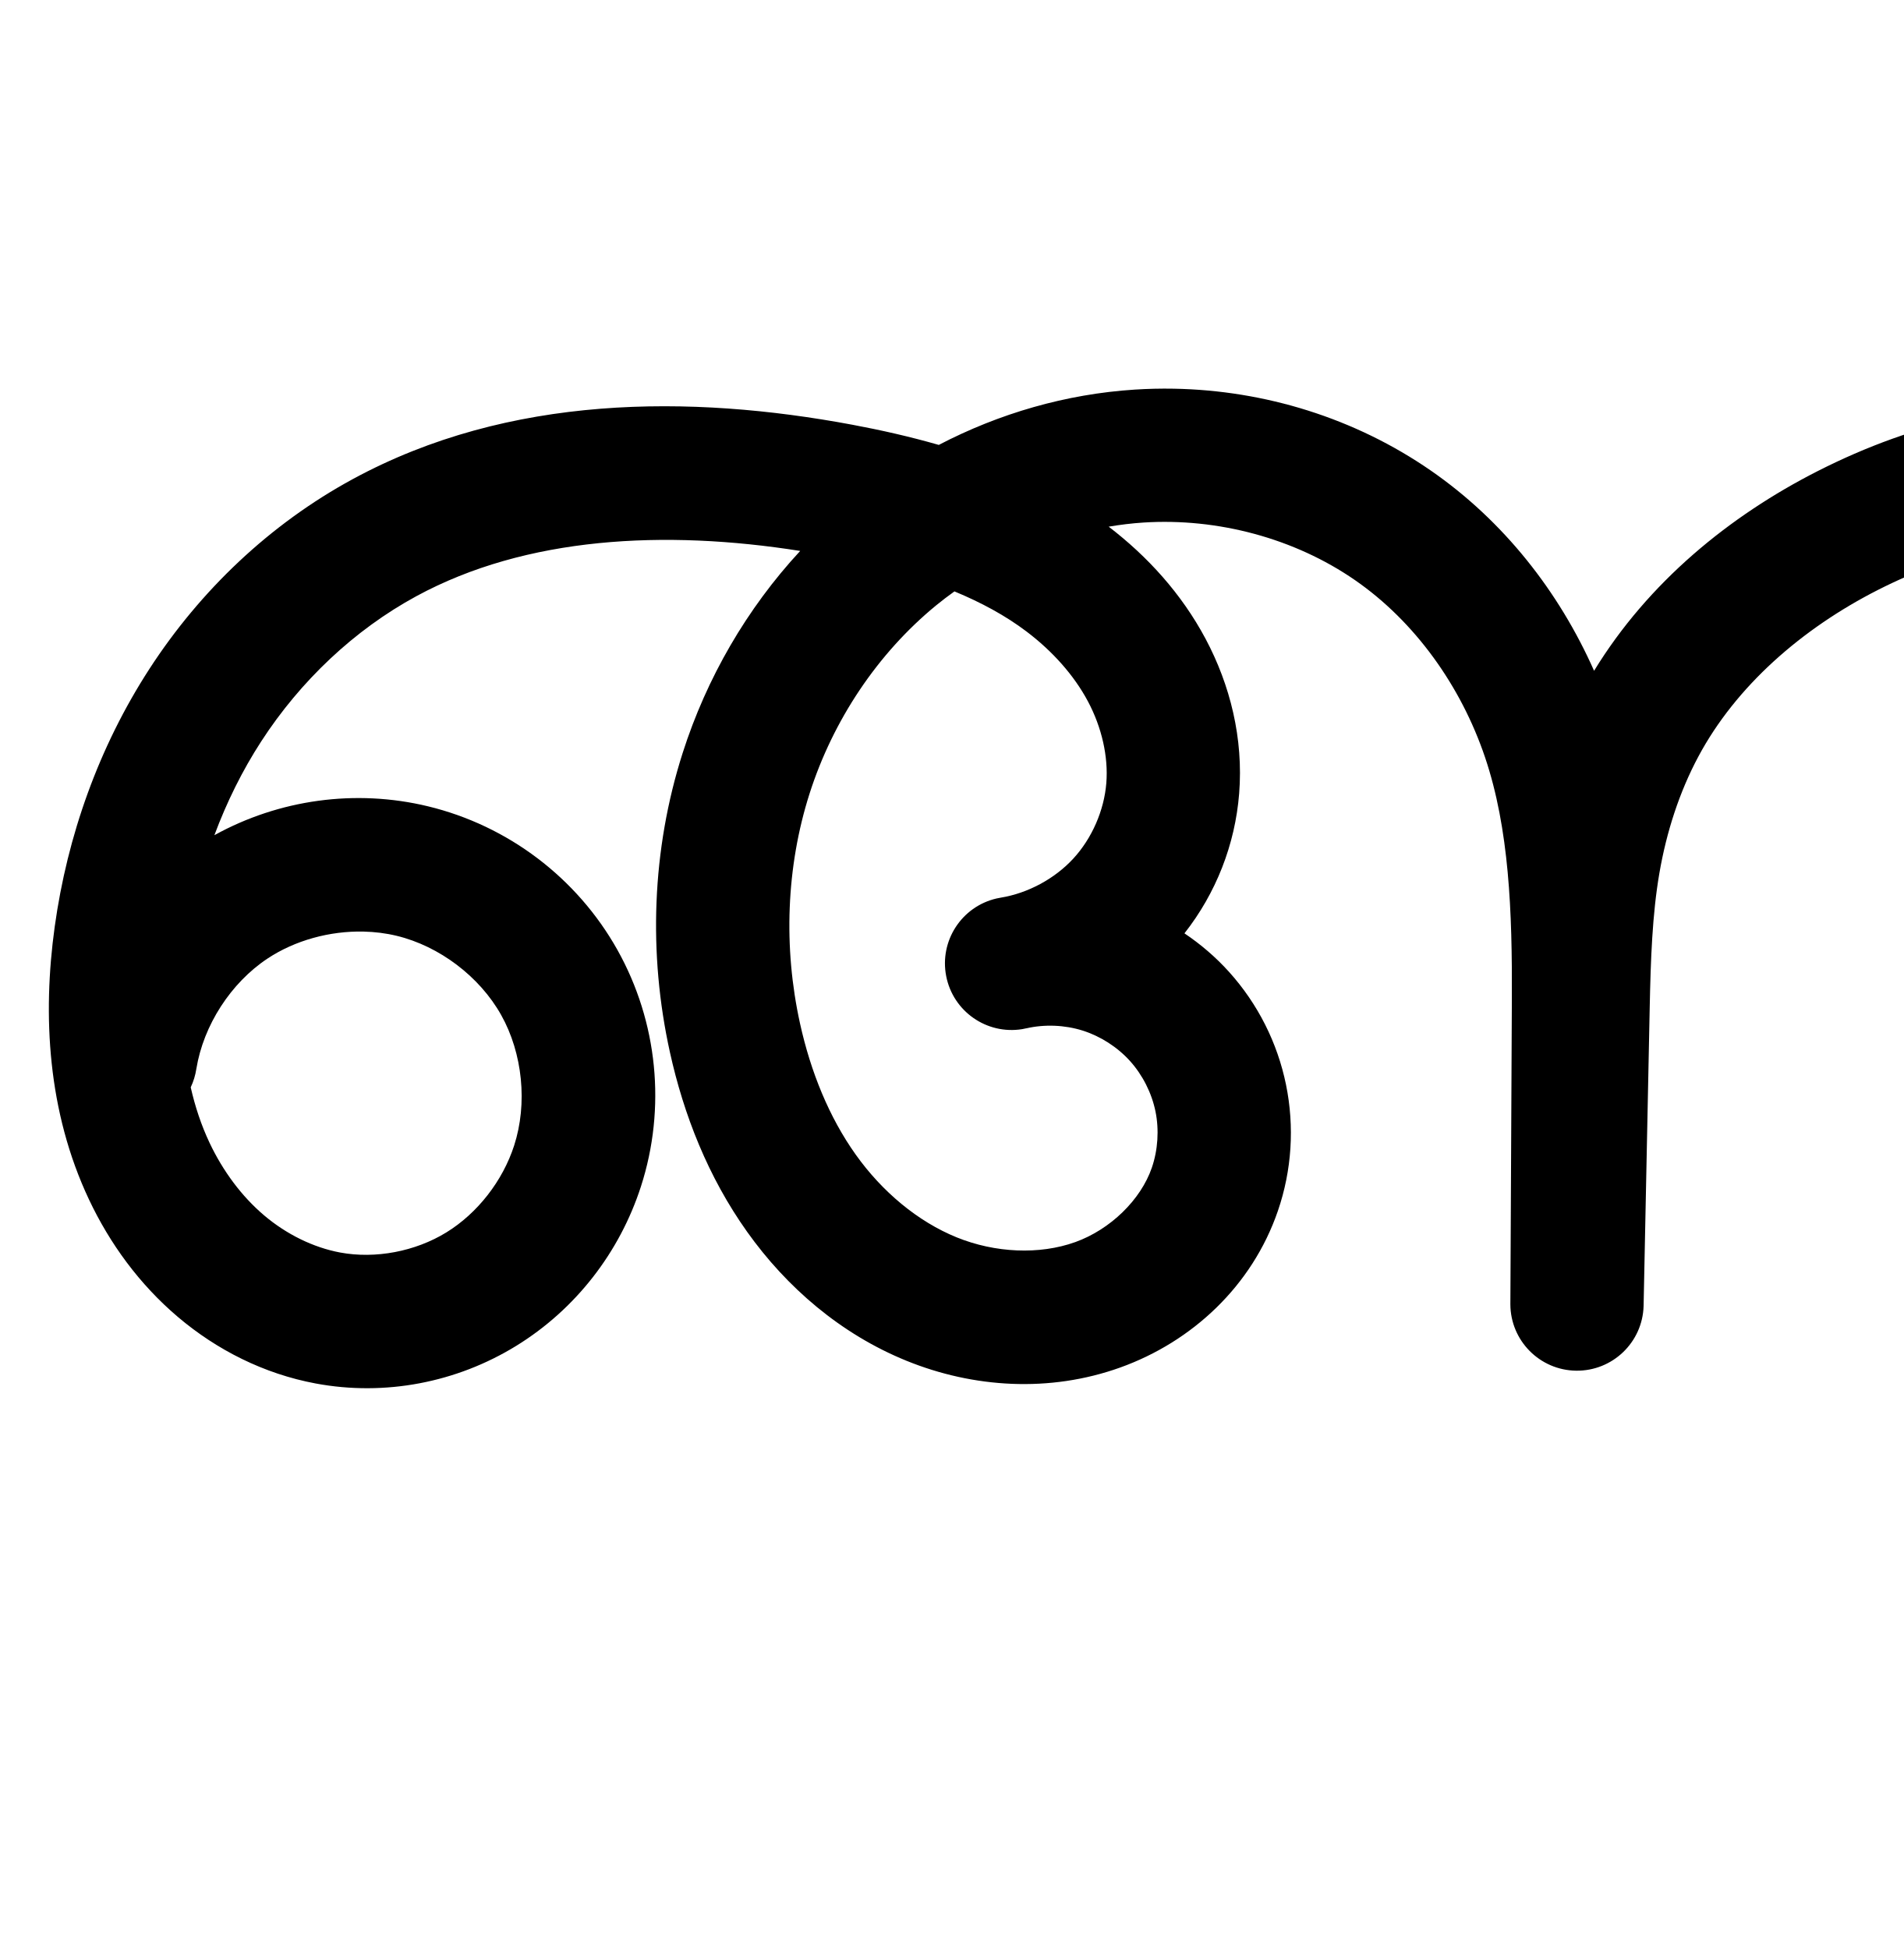
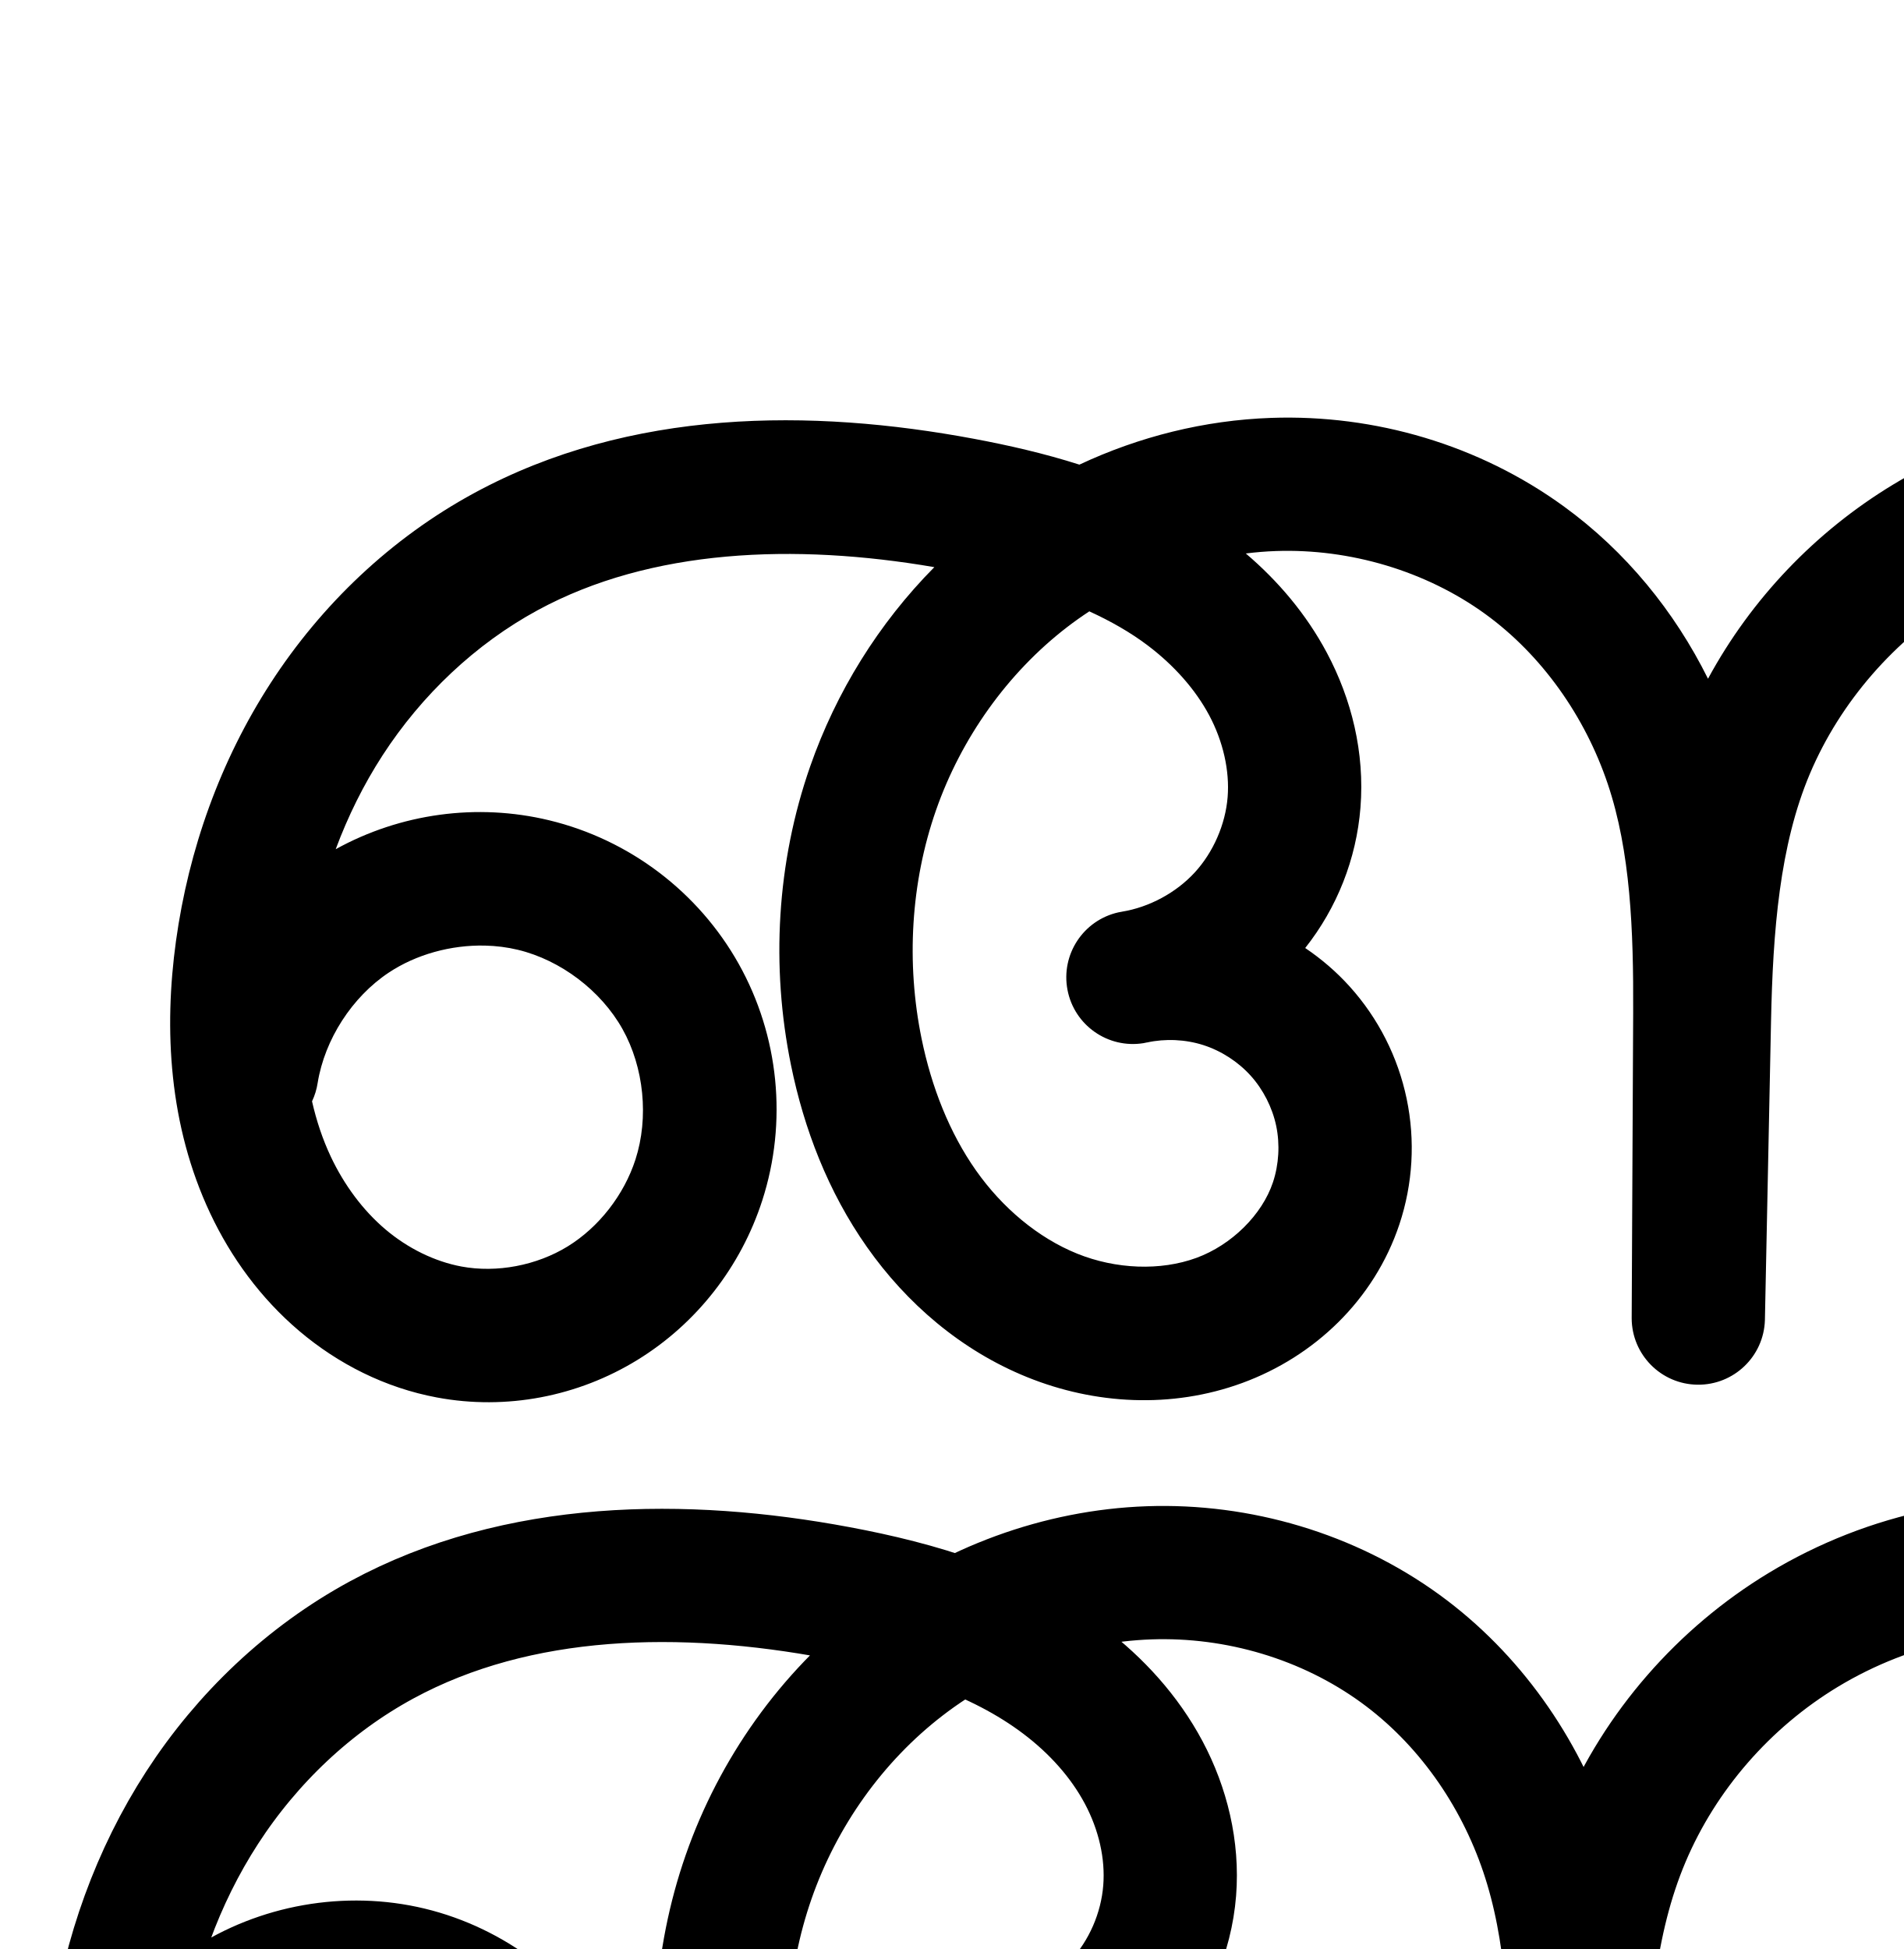
<svg xmlns="http://www.w3.org/2000/svg" width="2000" height="2048" id="svg2992" version="1.1">
  <defs id="defs5498">
    </defs>
  <g id="layer1" transform="translate(0,1048)">
-     <path style="fill:none;fill-rule:evenodd;stroke:#000000;stroke-width:140;stroke-linecap:round;stroke-linejoin:round;stroke-miterlimit:4;stroke-dasharray:none;stroke-opacity:1" d="m -4290.395,78.603 c 10.668,-65.61 49.687,-126.112 105.055,-162.894 55.368,-36.782 126.263,-49.3 190.88,-33.703 64.616,15.597 121.995,59.078 154.486,117.068 32.491,57.99 39.614,129.629 19.177,192.881 -17.188,53.194 -53.534,100.105 -101.149,129.393 -47.615,29.289 -106.166,40.565 -161.121,30.317 -41.358,-7.712 -80.207,-27.241 -112.3,-54.444 -32.093,-27.203 -57.509,-61.926 -75.457,-99.977 -35.894,-76.102 -41.525,-163.743 -29.968,-247.087 11.921,-85.978 41.717,-169.707 88.948,-242.533 47.231,-72.826 112.025,-134.535 188.305,-175.956 143.834,-78.103 317.95,-79.879 478.831,-49.787 84.436,15.793 169.459,40.816 237.95,92.661 34.246,25.923 63.854,58.428 84.038,96.34 20.184,37.912 30.682,81.343 27.286,124.159 -3.554,44.803 -22.524,88.239 -52.974,121.295 -30.451,33.056 -72.186,55.52 -116.548,62.732 31.564,-7.255 65.061,-5.917 95.946,3.834 30.885,9.751 59.078,27.888 80.754,51.952 21.677,24.064 36.78,53.992 43.262,85.724 6.482,31.732 4.326,65.186 -6.176,95.823 -19.314,56.344 -66.911,101.225 -122.964,121.369 -56.053,20.144 -119.448,16.429 -174.632,-5.987 -55.184,-22.416 -102.24,-62.716 -136.789,-111.235 -34.549,-48.519 -56.975,-105.017 -69.818,-163.179 -20.249,-91.702 -16.876,-188.791 11.738,-278.237 28.614,-89.446 82.636,-170.914 155.264,-230.45 72.628,-59.536 163.762,-96.662 257.478,-102.72 93.716,-6.058 189.517,19.341 266.751,72.766 76.711,53.063 133.314,133.021 163.167,221.39 29.853,88.369 32.303,183.31 31.847,276.585 l -1.569,320.927 6.421,-313.714 c 1.038,-50.715 2.553,-101.62 11.169,-151.609 8.616,-49.989 24.296,-98.908 48.214,-143.64 47.836,-89.466 128.374,-158.569 218.819,-204.527 90.824,-46.15 195.446,-72.055 295.388,-52.297 49.971,9.879 97.97,31.242 137.045,63.919 39.075,32.678 68.921,76.863 82.046,126.081 18.272,68.518 2.253,145.294 -41.895,200.788 -44.148,55.494 -115.356,88.365 -186.228,85.966 38.677,-12.723 81.18,-13.542 120.318,-2.32 39.139,11.222 74.75,34.439 100.809,65.723 33.371,40.062 50.531,93.139 47.449,145.189 -3.082,52.049 -26.258,102.565 -63.335,139.224 -41.693,41.223 -100.664,64.39 -159.267,62.568 -58.603,-1.822 -116.021,-28.608 -155.073,-72.341" id="path4370-9-4-7" />
-     <path style="color:#000000;font-style:normal;font-variant:normal;font-weight:normal;font-stretch:normal;font-size:medium;line-height:normal;font-family:sans-serif;text-indent:0;text-align:start;text-decoration:none;text-decoration-line:none;text-decoration-style:solid;text-decoration-color:#000000;letter-spacing:normal;word-spacing:normal;text-transform:none;direction:ltr;block-progression:tb;writing-mode:lr-tb;baseline-shift:baseline;text-anchor:start;clip-rule:nonzero;display:inline;overflow:visible;visibility:visible;opacity:1;isolation:auto;mix-blend-mode:normal;color-interpolation:sRGB;color-interpolation-filters:linearRGB;solid-color:#000000;solid-opacity:1;fill:#000000;fill-opacity:1;fill-rule:evenodd;stroke:none;stroke-width:140;stroke-linecap:round;stroke-linejoin:round;stroke-miterlimit:4;stroke-dasharray:none;stroke-dashoffset:0;stroke-opacity:1;color-rendering:auto;image-rendering:auto;shape-rendering:auto;text-rendering:auto;enable-background:accumulate" d="m 1233.225,-639.566 c -13.671,-0.245 -27.361,0.072 -41.029,0.955 -72.251,4.67 -142.355,25.031 -205.828,58.123 -30.443,-8.732 -60.901,-15.603 -90.602,-21.158 -170.342,-31.861 -360.842,-32.118 -525.104,57.078 -87.293,47.401 -160.32,117.181 -213.631,199.383 -53.246,82.1 -86.303,175.437 -99.555,271.008 -12.898,93.021 -7.541,194.261 35.994,286.563 21.815,46.252 52.904,89.1 93.504,123.514 40.743,34.535 90.204,59.694 144.73,69.861 72.86,13.586 148.03,-1.003 210.629,-39.508 62.486,-38.436 108.721,-98.285 131.084,-167.496 26.654,-82.494 17.657,-172.986 -24.719,-248.617 C 606.324,-125.492 533.843,-180.418 449.57,-200.76 c -76.025,-18.351 -156.305,-7.186 -224.316,30.377 12.917,-34.706 29.321,-67.918 49.236,-98.625 41.151,-63.451 97.712,-117.088 162.979,-152.529 115.468,-62.701 260.99,-70.054 403.273,-47.541 -56.197,60.716 -98.319,133.617 -123.445,212.162 -32.606,101.927 -36.264,211.2 -13.42,314.658 14.484,65.596 40.01,130.914 81.15,188.689 41.346,58.064 98.036,107.283 167.467,135.486 70.004,28.437 150.211,33.76 224.65,7.008 75.326,-27.07 138.452,-85.616 165.508,-164.545 14.617,-42.643 17.563,-88.365 8.541,-132.531 l 0,-0.002 c -9.023,-44.166 -29.666,-85.069 -59.836,-118.562 -13.949,-15.486 -29.749,-29.014 -46.887,-40.529 33.099,-42.119 53.221,-93.194 57.48,-146.9 4.59,-57.87 -9.403,-113.99 -35.277,-162.59 -25.355,-47.625 -61.323,-86.859 -101.809,-117.85 12.074,-2.035 24.208,-3.533 36.359,-4.318 78.082,-5.047 158.917,16.557 222.414,60.48 62.903,43.512 111.306,111.144 136.67,186.225 25.359,75.067 28.615,162.022 28.166,253.838 l -1.568,320.928 a 70.007,70.007 0 0 0 139.984,1.775 l 6.422,-313.715 c 1.029,-50.28 2.668,-97.647 10.166,-141.15 7.5,-43.512 21.051,-85.288 40.961,-122.525 39.498,-73.873 108.656,-134.404 188.799,-175.127 80.9,-41.108 170.698,-61.729 250.101,-46.031 39.502,7.81 76.763,24.735 105.715,48.947 28.71,24.01 50.311,56.651 59.316,90.42 12.293,46.097 0.664,101.837 -29.037,139.172 -17.474,21.966 -42.582,39.211 -69.986,49.406 -28.168,0.253 -56.286,4.747 -83.336,13.645 a 70.007,70.007 0 0 0 19.506,136.455 c 28.263,0.957 56.203,-2.229 83.082,-9.049 6.913,0.835 13.727,2.169 20.311,4.057 25.364,7.272 49.431,22.963 66.318,43.236 21.464,25.768 33.365,62.308 31.355,96.25 -2.016,34.047 -18.088,69.275 -42.674,93.584 -27.55,27.24 -69.151,43.583 -107.875,42.379 -38.724,-1.204 -79.23,-20.101 -105.035,-49 a 70.007,70.007 0 1 0 -104.428,93.248 c 52.298,58.569 126.629,93.243 205.111,95.684 78.482,2.44 154.824,-27.549 210.66,-82.756 49.569,-49.01 79.848,-114.813 83.996,-184.865 4.154,-70.157 -18.264,-139.77 -63.543,-194.127 -14.117,-16.947 -30.22,-31.939 -47.77,-44.918 4.778,-5.193 9.444,-10.51 13.867,-16.07 58.594,-73.654 79.002,-171.465 54.75,-262.404 -17.245,-64.667 -55.337,-120.396 -104.777,-161.742 -49.198,-41.143 -107.936,-66.944 -168.375,-78.893 -120.48,-23.819 -239.927,7.37 -340.674,58.562 -92.871,47.191 -178.167,116.945 -234.949,209.85 -36.894,-83.176 -94.99,-157.442 -171.586,-210.426 -79.599,-55.061 -174.358,-84.293 -270.059,-86.006 z m -230.42,213.006 c 27.787,11.516 53.434,25.27 75.793,42.195 27.274,20.646 49.859,45.927 64.498,73.424 14.494,27.225 21.495,57.967 19.293,85.729 -2.283,28.783 -15.115,58.166 -34.678,79.402 -19.563,21.237 -47.795,36.433 -76.295,41.066 l 0,0.004 c -1.48,0.312 -2.973,0.528 -4.449,0.867 a 70.007,70.007 0 0 0 26.914,137.314 c 1.497,-0.243 2.95,-0.646 4.441,-0.914 l 0.01,0.041 c 19.196,-4.412 40.407,-3.565 59.189,2.365 18.782,5.93 36.636,17.416 49.818,32.051 13.182,14.634 22.747,33.587 26.689,52.885 3.942,19.298 2.576,40.483 -3.811,59.115 -11.573,33.76 -43.642,64.973 -80.422,78.191 -37.667,13.537 -84.25,11.431 -124.613,-4.965 C 964.245,235.582 926.823,204.201 899.07,165.227 871.112,125.964 851.785,78.285 840.584,27.557 822.931,-52.39 826.02,-137.295 850.641,-214.26 c 24.581,-76.841 71.392,-147.166 132.969,-197.643 6.222,-5.1 12.653,-9.952 19.195,-14.658 z M 381.965,-69.102 c 11.822,0.262 23.516,1.721 34.756,4.434 44.959,10.852 87.237,42.89 109.844,83.238 22.607,40.349 27.855,93.132 13.635,137.143 -12.012,37.178 -38.47,71.149 -71.215,91.291 -32.632,20.072 -74.565,28.036 -111.615,21.127 C 329.18,262.874 300.943,248.975 277.5,229.104 253.914,209.111 234.171,182.512 220.092,152.662 211.509,134.466 205.017,114.951 200.385,94.553 a 70.007,70.007 0 0 0 5.92,-19.438 C 213.727,29.464 242.476,-15.113 281,-40.705 309.893,-59.9 346.5,-69.886 381.965,-69.102 Z" id="path4370-9-4-7-2" />
+     <path style="color:#000000;font-style:normal;font-variant:normal;font-weight:normal;font-stretch:normal;font-size:medium;line-height:normal;font-family:sans-serif;text-indent:0;text-align:start;text-decoration:none;text-decoration-line:none;text-decoration-style:solid;text-decoration-color:#000000;letter-spacing:normal;word-spacing:normal;text-transform:none;direction:ltr;block-progression:tb;writing-mode:lr-tb;baseline-shift:baseline;text-anchor:start;clip-rule:nonzero;display:inline;overflow:visible;visibility:visible;opacity:1;isolation:auto;mix-blend-mode:normal;color-interpolation:sRGB;color-interpolation-filters:linearRGB;solid-color:#000000;solid-opacity:1;fill:#000000;fill-opacity:1;fill-rule:evenodd;stroke:none;stroke-width:140;stroke-linecap:round;stroke-linejoin:round;stroke-miterlimit:4;stroke-dasharray:none;stroke-dashoffset:0;stroke-opacity:1;color-rendering:auto;image-rendering:auto;shape-rendering:auto;text-rendering:auto;enable-background:accumulate" d="m 2250.537,-615.297 c -92.453,1.254 -183.18,29.111 -261.394,76.432 -81.622,49.382 -149.197,120.21 -194.586,204.076 -35.129,-70.775 -86.355,-133.76 -151.471,-181.08 -89.029,-64.698 -198.365,-96.812 -307.438,-93.016 -70.12,2.44 -138.71,19.64 -201.551,49.119 -37.153,-11.842 -74.573,-20.369 -110.871,-27.158 -170.342,-31.861 -360.844,-32.12 -525.106,57.076 -87.293,47.401 -160.32,117.181 -213.631,199.383 -53.246,82.1 -86.303,175.437 -99.555,271.008 -12.898,93.021 -7.541,194.261 35.994,286.563 21.815,46.252 52.906,89.1 93.506,123.514 40.743,34.535 90.204,59.694 144.73,69.861 72.86,13.586 148.03,-1.003 210.629,-39.508 C 732.281,342.537 778.514,282.69 800.877,213.479 827.531,130.984 818.536,40.49 776.16,-35.141 733.784,-110.772 661.304,-165.697 577.031,-186.039 c -76.026,-18.351 -156.307,-7.185 -224.318,30.379 12.917,-34.706 29.323,-67.919 49.238,-98.627 41.15,-63.451 97.712,-117.087 162.979,-152.527 119.122,-64.685 270.214,-70.382 416.754,-45.232 -58.545,59.13 -103.178,131.173 -130.512,209.553 -35.193,100.916 -41.285,210.098 -20.062,313.889 13.584,66.432 38.695,132.608 79.842,191.072 41.354,58.759 98.445,108.428 168.402,136.688 70.532,28.491 151.3,33.437 225.978,6.027 75.555,-27.732 138.511,-87.141 164.981,-166.674 14.165,-42.561 16.791,-88.066 7.617,-131.975 l 0,-0.002 c -9.175,-43.908 -29.803,-84.554 -59.824,-117.883 -13.918,-15.451 -29.674,-28.964 -46.76,-40.48 33.432,-42.254 53.783,-93.582 58.066,-147.59 4.59,-57.87 -9.405,-113.99 -35.279,-162.59 -21.826,-40.996 -51.541,-75.739 -85.201,-104.402 10.511,-1.305 21.052,-2.188 31.588,-2.555 77.973,-2.714 157.89,21.024 220.264,66.352 59.023,42.892 104.458,107.16 128.414,178.264 23.915,70.982 27.165,153.414 26.738,240.715 l -1.568,320.928 a 70.007,70.007 0 0 0 139.984,1.775 l 6.42,-313.713 c 1.948,-95.147 9.055,-185.194 40.846,-260.332 31.954,-75.524 89.455,-141.421 159.996,-184.1 76.926,-46.541 170.844,-66.61 255.826,-50.723 52.46,9.807 101.723,33.539 136.66,68.146 34.366,34.043 56.05,81.778 56.254,126.125 0.182,39.562 -17.061,81.391 -45.07,109.332 -15.281,15.243 -34.74,27.116 -55.647,34.855 -25.761,0.905 -51.412,5.307 -76.164,13.449 a 70.007,70.007 0 0 0 21.379,136.494 c 25.84,0.183 51.362,-3.135 75.984,-9.557 8.701,0.716 17.302,2.167 25.535,4.527 25.364,7.272 49.429,22.961 66.316,43.234 21.464,25.768 33.367,62.308 31.357,96.25 -2.016,34.047 -18.088,69.275 -42.674,93.584 -27.55,27.24 -69.153,43.583 -107.877,42.379 -38.724,-1.204 -79.228,-20.099 -105.033,-48.998 a 70.007,70.007 0 1 0 -104.428,93.246 c 52.298,58.569 126.629,93.243 205.111,95.684 78.482,2.44 154.822,-27.549 210.658,-82.756 49.569,-49.01 79.848,-114.811 83.996,-184.863 4.154,-70.157 -18.262,-139.772 -63.541,-194.129 -15.462,-18.562 -33.329,-34.743 -52.863,-48.516 47.081,-53.67 73.288,-123.069 72.957,-194.861 -0.4,-86.785 -38.931,-166.701 -97.727,-224.943 -58.226,-57.678 -133.019,-92.009 -209.459,-106.299 -30.802,-5.758 -61.811,-8.297 -92.629,-7.879 z m -1106.018,209.707 c 22.284,10.21 43.068,21.963 61.539,35.945 27.274,20.646 49.859,45.927 64.498,73.424 l -0,0 c 14.494,27.225 21.497,57.967 19.295,85.729 -2.283,28.783 -15.115,58.166 -34.678,79.402 -19.563,21.237 -47.795,36.433 -76.295,41.066 l 0,0.02 c -1.278,0.261 -2.567,0.434 -3.842,0.715 a 70.007,70.007 0 0 0 26.301,137.451 c 1.29,-0.21 2.543,-0.559 3.828,-0.787 l 0.01,0.053 c 19.235,-4.24 40.41,-3.252 59.166,2.762 18.756,6.014 36.557,17.523 49.74,32.158 13.183,14.635 22.776,33.538 26.805,52.818 4.029,19.28 2.808,40.444 -3.412,59.133 -11.371,34.167 -43.446,65.897 -80.385,79.455 -37.815,13.88 -84.725,11.983 -125.303,-4.408 -41.152,-16.623 -78.736,-48.219 -106.35,-87.455 C 997.618,142.36 978.694,94.318 968.271,43.348 952.001,-36.225 956.927,-120.59 983.363,-196.395 c 26.397,-75.693 75.034,-144.29 137.82,-192.619 7.554,-5.815 15.35,-11.333 23.336,-16.576 z M 509.424,-54.381 c 11.822,0.262 23.516,1.721 34.756,4.434 44.959,10.852 87.237,42.89 109.844,83.238 22.607,40.349 27.855,93.132 13.635,137.143 -12.012,37.178 -38.47,71.151 -71.215,91.293 -32.632,20.072 -74.563,28.034 -111.613,21.125 -28.189,-5.257 -56.428,-19.156 -79.871,-39.027 -23.586,-19.992 -43.327,-46.592 -57.406,-76.441 -8.582,-18.196 -15.074,-37.711 -19.707,-58.109 a 70.007,70.007 0 0 0 5.918,-19.436 c 7.423,-45.651 36.173,-90.23 74.697,-115.822 28.893,-19.194 65.498,-29.181 100.963,-28.396 z" id="path4370-9-4-7" />
+     <path style="fill:none;fill-rule:evenodd;stroke:#000000;stroke-width:140;stroke-linecap:round;stroke-linejoin:round;stroke-miterlimit:4;stroke-dasharray:none;stroke-opacity:1" d="m 133.985,1222.232 c 10.668,-65.61 49.687,-126.112 105.055,-162.894 55.368,-36.782 126.263,-49.3 190.88,-33.703 64.616,15.597 121.995,59.078 154.486,117.068 32.491,57.99 39.614,129.629 19.177,192.881 -17.187,53.194 -53.534,100.105 -101.149,129.393 -47.615,29.289 -106.166,40.565 -161.121,30.317 -41.358,-7.712 -80.207,-27.241 -112.3,-54.444 -32.093,-27.203 -57.509,-61.926 -75.456,-99.977 -35.894,-76.102 -41.525,-163.743 -29.968,-247.087 11.921,-85.978 41.717,-169.707 88.948,-242.533 47.231,-72.826 112.025,-134.535 188.305,-175.956 143.834,-78.103 317.95,-79.879 478.831,-49.787 84.437,15.793 169.459,40.816 237.95,92.661 34.246,25.923 63.854,58.428 84.038,96.34 20.184,37.912 30.682,81.343 27.286,124.159 -3.554,44.803 -22.524,88.239 -52.974,121.295 -30.451,33.056 -72.186,55.52 -116.548,62.732 31.52,-6.949 64.873,-5.391 95.609,4.464 30.735,9.855 58.775,27.983 80.378,51.965 21.602,23.982 36.712,53.757 43.314,85.351 6.601,31.595 4.678,64.929 -5.515,95.554 -18.921,56.85 -66.435,102.419 -122.682,123.064 -56.247,20.645 -120.087,17.224 -175.641,-5.217 -55.555,-22.441 -102.891,-63.073 -137.375,-112.071 -34.484,-48.998 -56.502,-106.107 -68.505,-164.808 -18.747,-91.682 -13.238,-188.455 17.577,-276.815 30.814,-88.36 87.063,-167.96 161.218,-225.039 74.155,-57.08 166.076,-91.189 259.598,-94.444 93.522,-3.255 188.149,24.671 263.85,79.684 71.862,52.222 125.237,128.357 153.6,212.541 28.363,84.183 30.835,174.575 30.401,263.407 l -1.569,320.928 6.421,-313.714 c 1.991,-97.271 8.454,-196.574 46.364,-286.175 37.91,-89.601 104.986,-166.354 188.228,-216.716 90.606,-54.817 200.83,-79.098 304.924,-59.637 64.45,12.049 126.479,41.079 173.06,87.222 46.581,46.143 76.688,109.969 76.99,175.534 0.271,58.928 -23.913,117.595 -65.634,159.213 -41.72,41.618 -100.447,65.658 -159.374,65.242 38.677,-12.723 81.18,-13.542 120.318,-2.32 39.139,11.222 74.75,34.439 100.809,65.723 33.371,40.062 50.531,93.139 47.449,145.189 -3.082,52.049 -26.258,102.565 -63.335,139.224 -41.693,41.223 -100.664,64.39 -159.267,62.568 -58.603,-1.822 -116.021,-28.608 -155.073,-72.341" id="path4370-9-4-7-1" />
  </g>
</svg>
